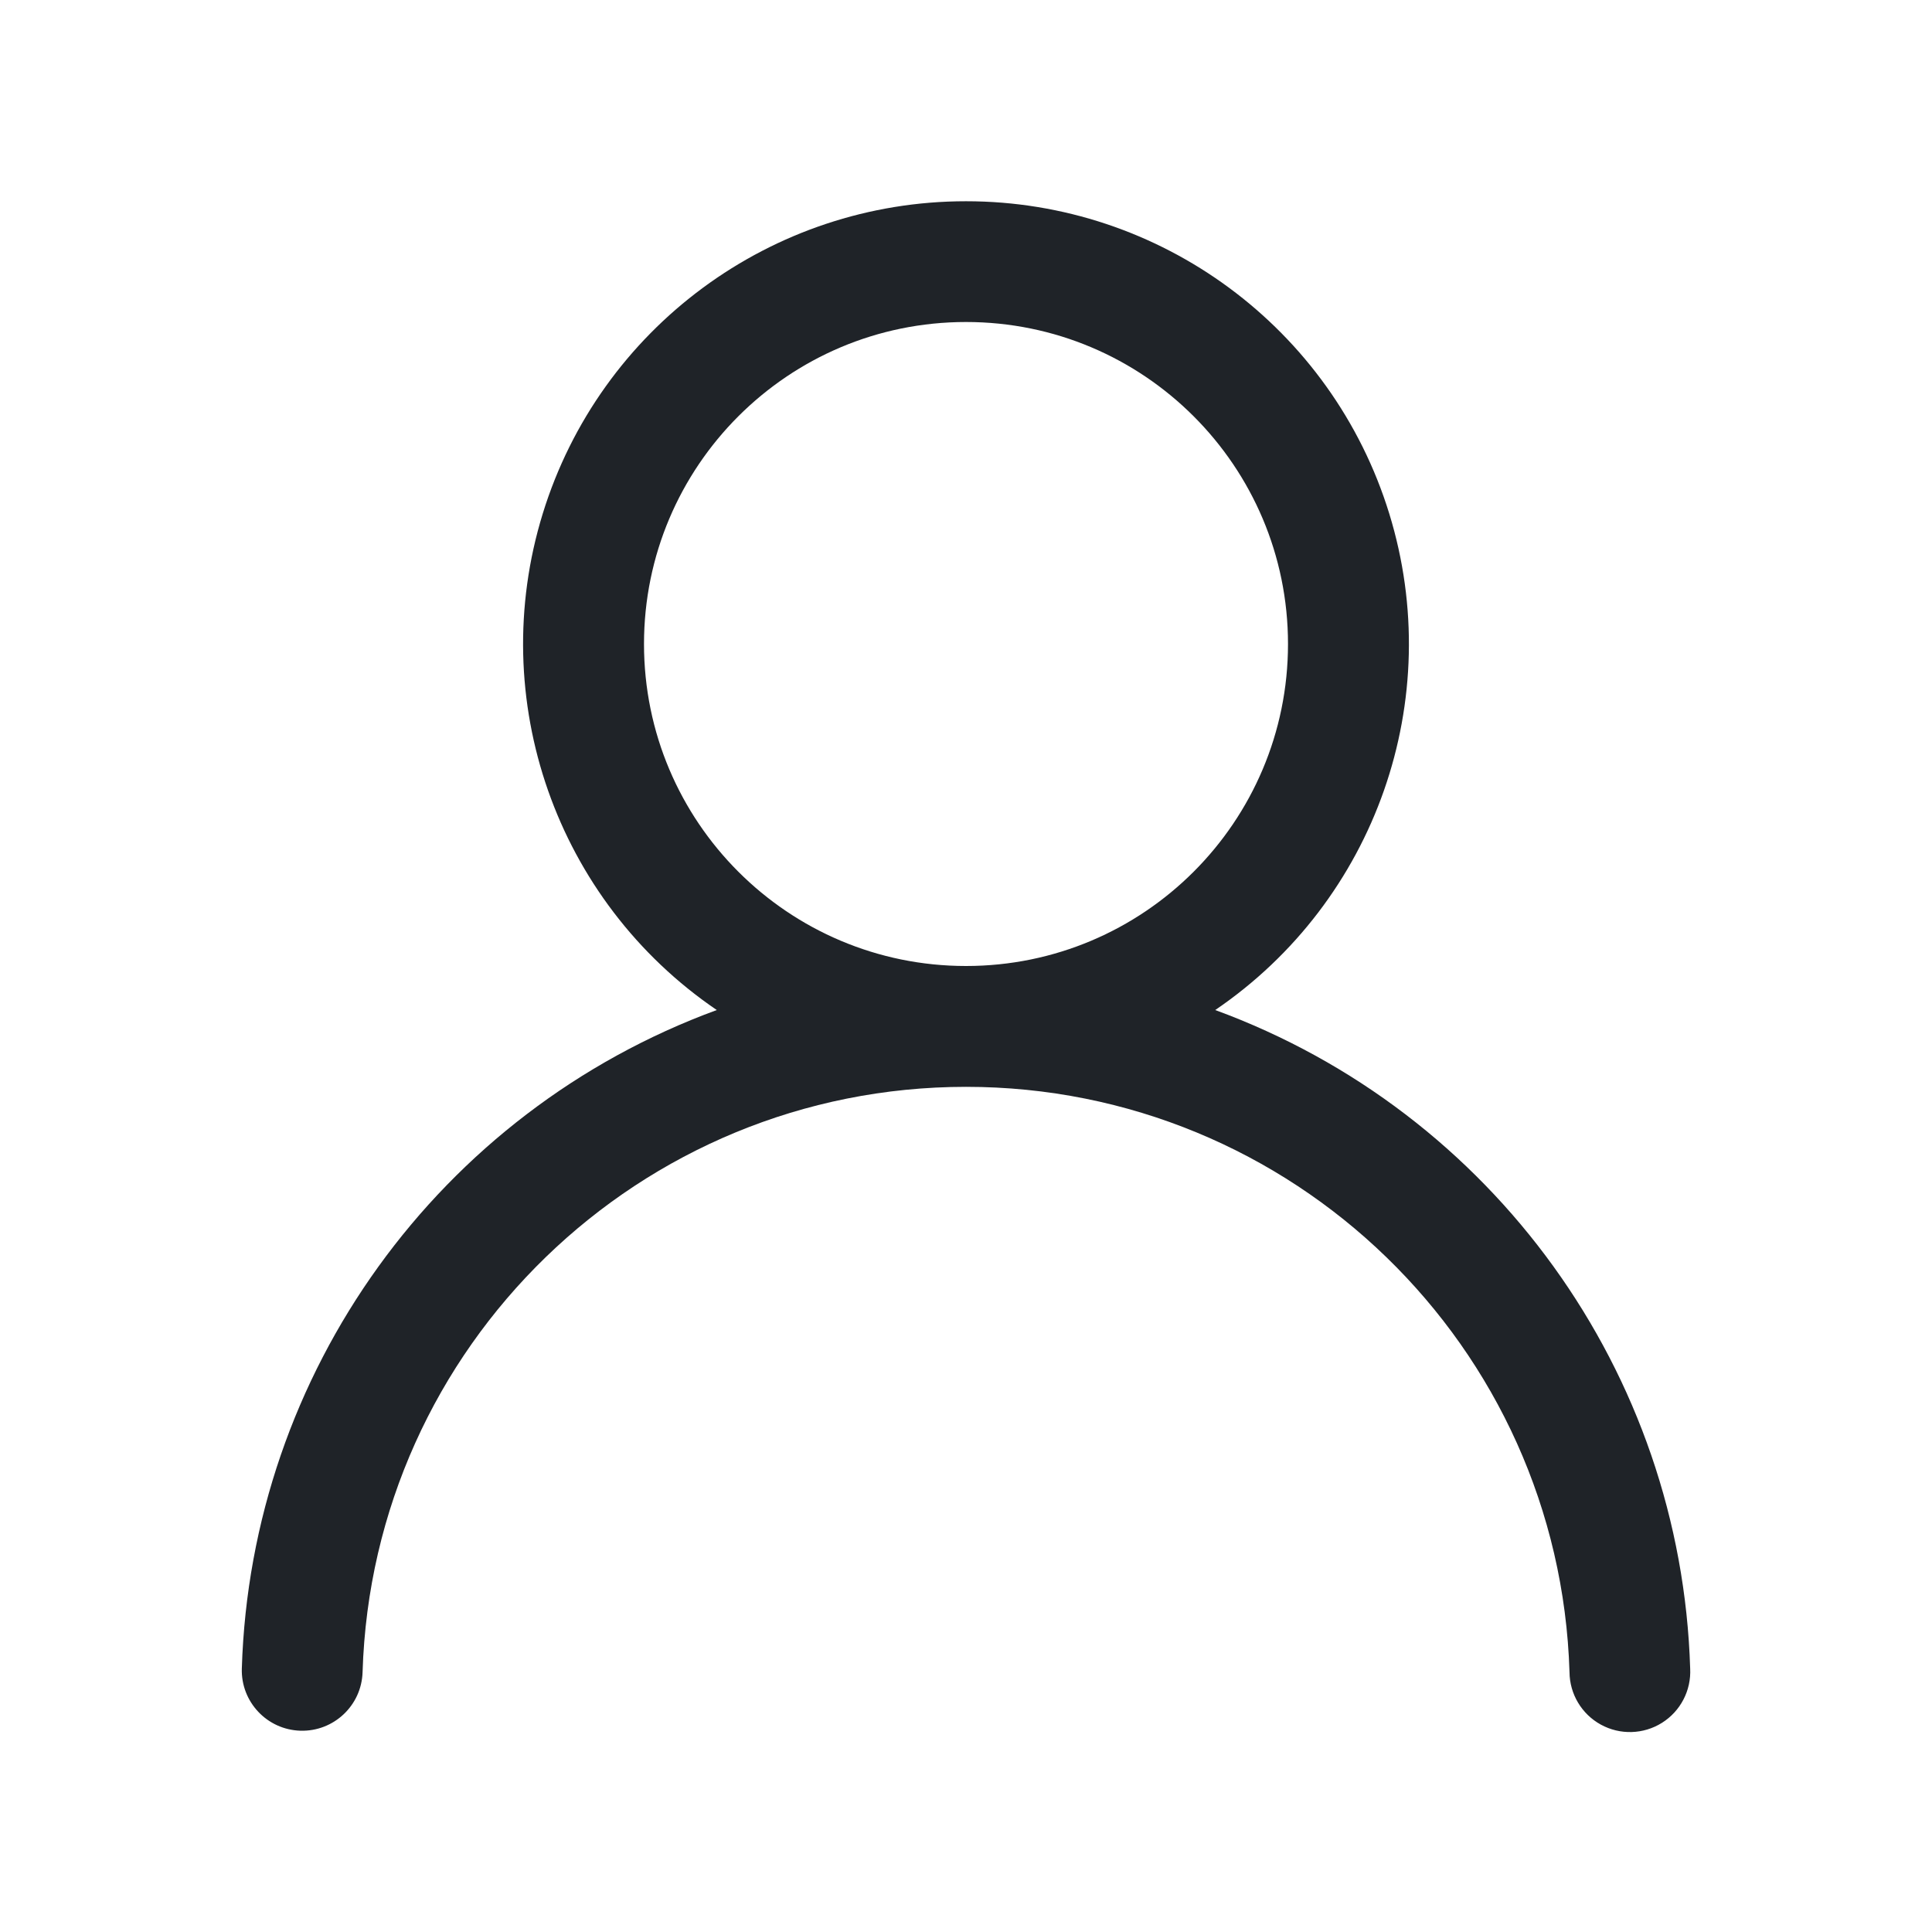
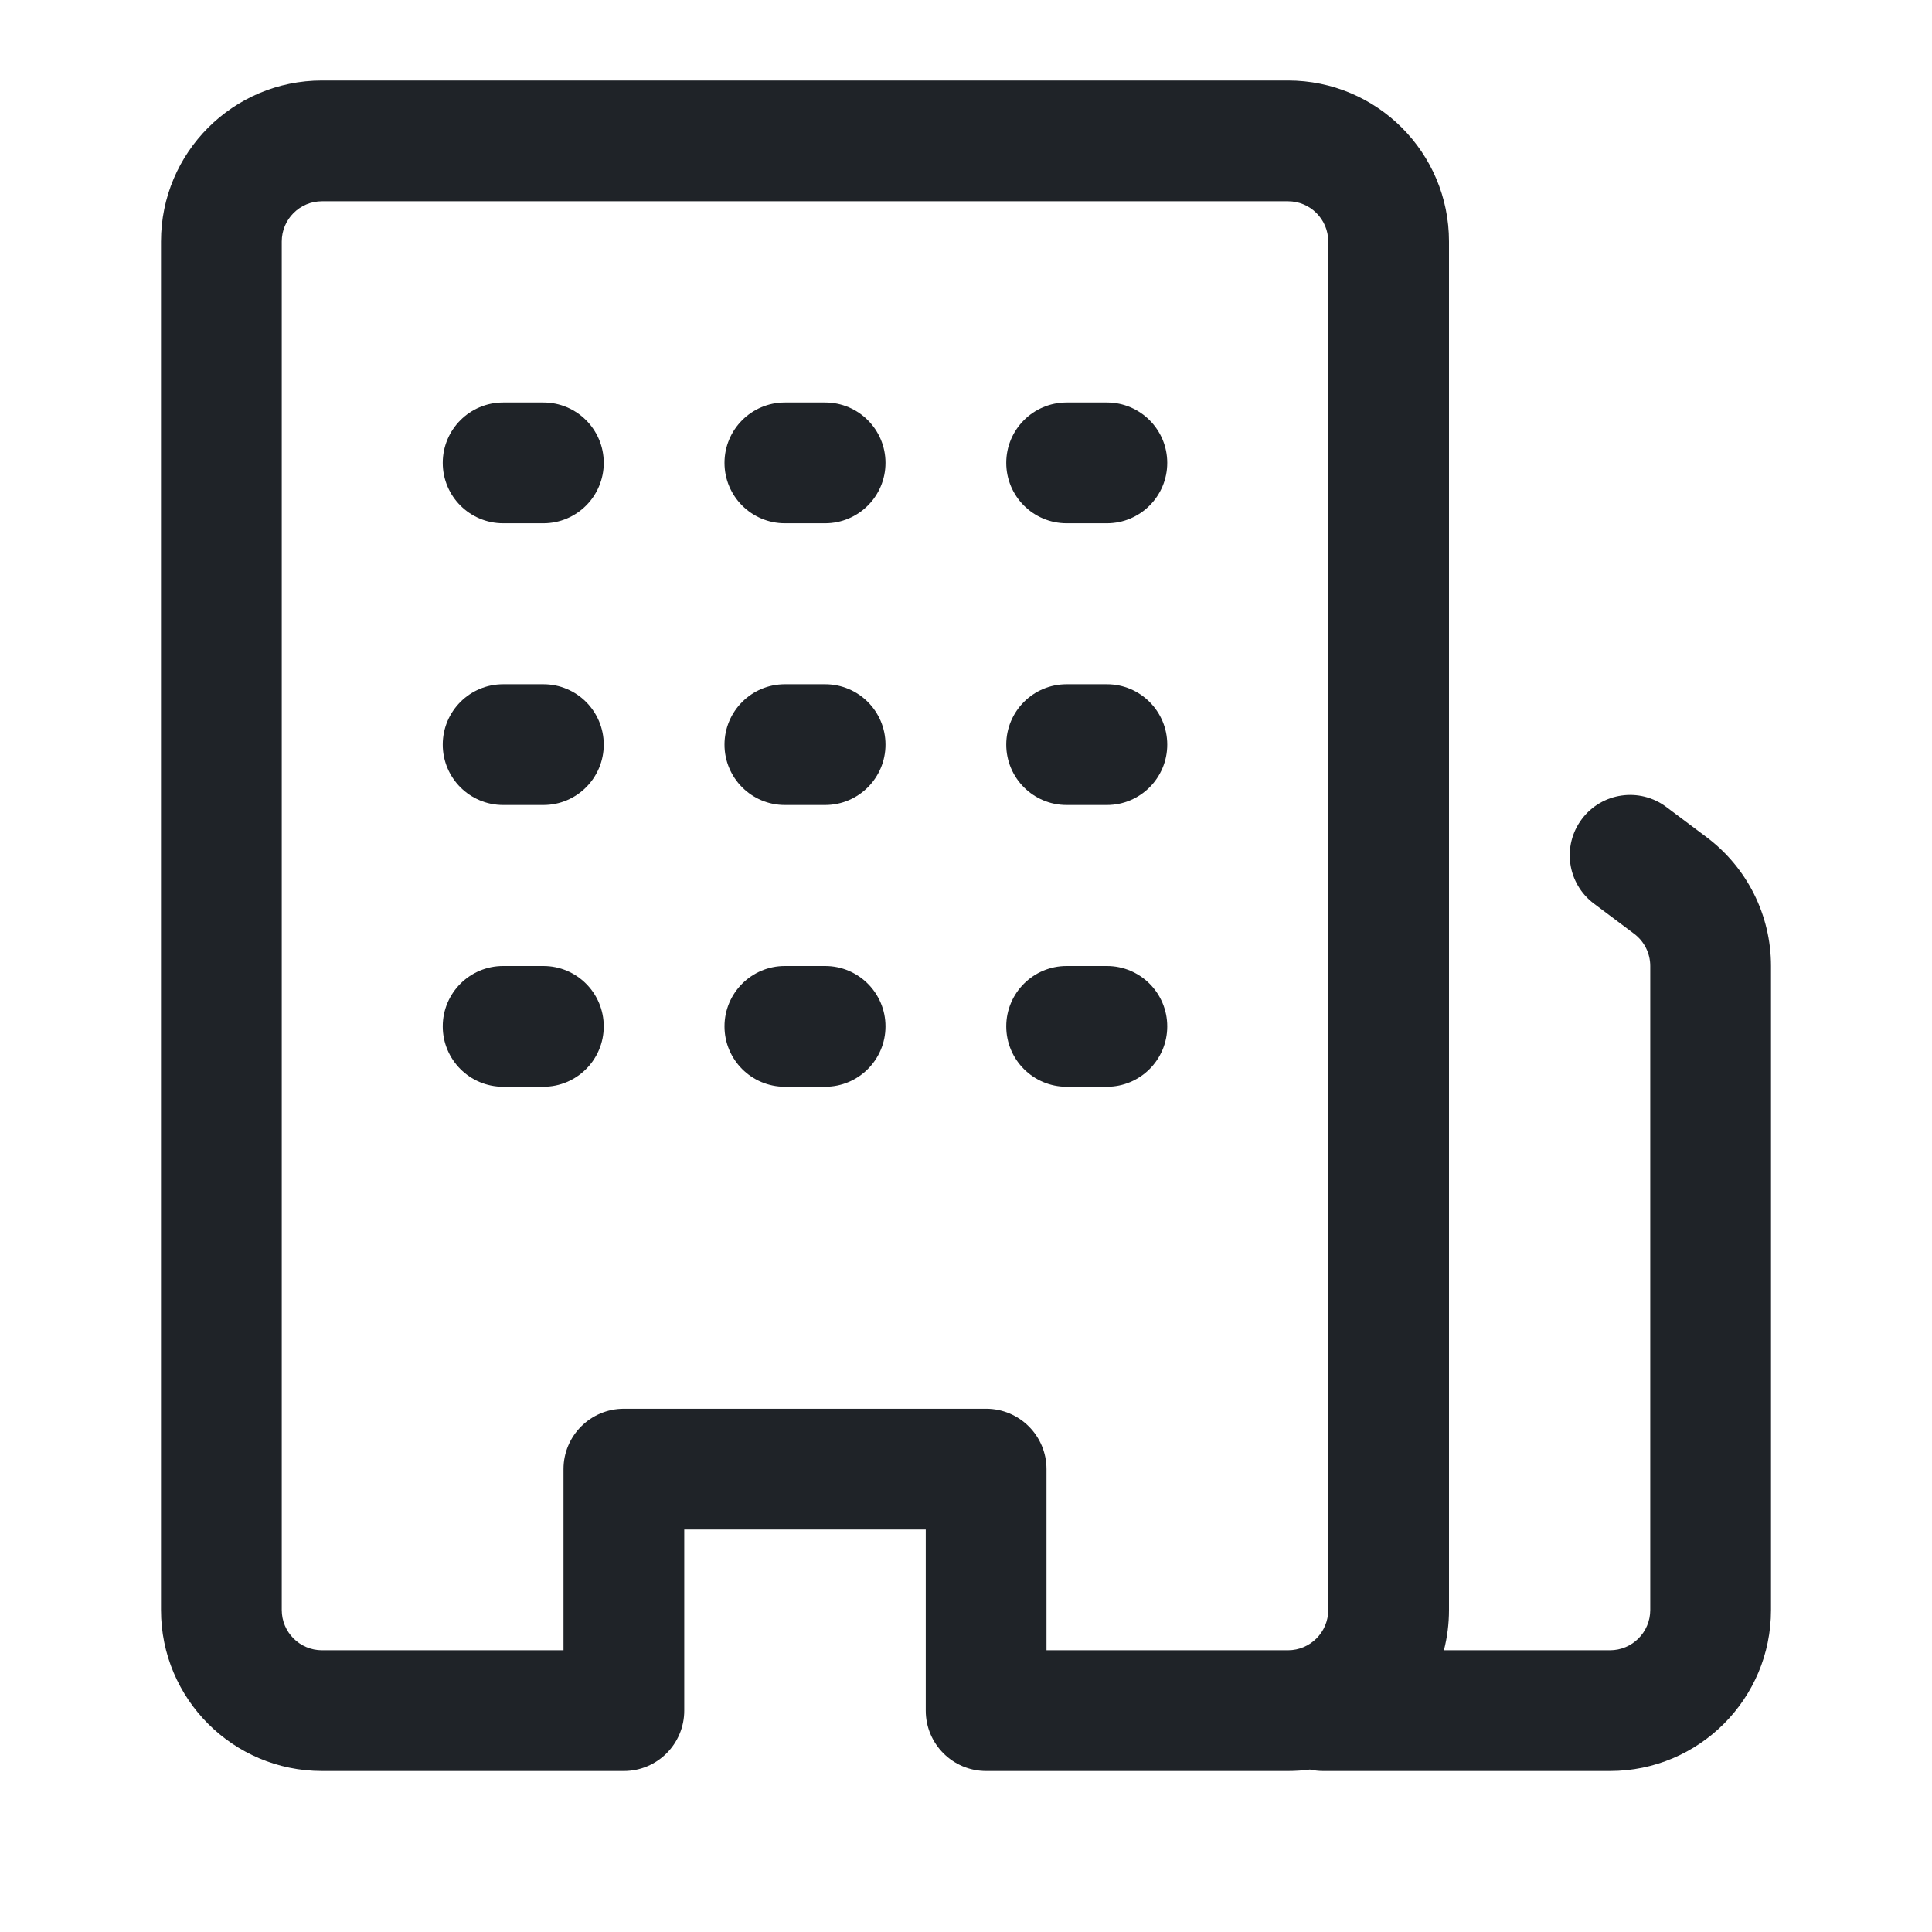
<svg xmlns="http://www.w3.org/2000/svg" width="40" height="40" viewBox="0 0 24 24">
-   <path fill="#1f2328" d="M12 2.5a5.5 5.5 0 0 1 3.096 10.047 9.005 9.005 0 0 1 5.9 8.181.75.75 0 1 1-1.499.044 7.5 7.5 0 0 0-14.993 0 .75.75 0 0 1-1.5-.045 9.005 9.005 0 0 1 5.9-8.18A5.5 5.5 0 0 1 12 2.5ZM8 8a4 4 0 1 0 8 0 4 4 0 0 0-8 0Z" />
+   <path fill="#1f2328" d="M6.25 12a.75.75 0 0 0 0 1.5h.5a.75.75 0 0 0 0-1.5h-.5ZM5.5 9.25a.75.75 0 0 1 .75-.75h.5a.75.75 0 0 1 0 1.5h-.5a.75.75 0 0 1-.75-.75ZM6.25 5a.75.75 0 0 0 0 1.5h.5a.75.75 0 0 0 0-1.5h-.5ZM9 12.75a.75.75 0 0 1 .75-.75h.5a.75.75 0 0 1 0 1.5h-.5a.75.75 0 0 1-.75-.75Zm.75-4.25a.75.75 0 0 0 0 1.5h.5a.75.75 0 0 0 0-1.5h-.5ZM9 5.75A.75.75 0 0 1 9.75 5h.5a.75.75 0 0 1 0 1.5h-.5A.75.75 0 0 1 9 5.75ZM13.25 12a.75.75 0 0 0 0 1.5h.5a.75.75 0 0 0 0-1.5h-.5Zm-.75-2.75a.75.75 0 0 1 .75-.75h.5a.75.75 0 0 1 0 1.5h-.5a.75.75 0 0 1-.75-.75ZM13.25 5a.75.75 0 0 0 0 1.5h.5a.75.75 0 0 0 0-1.5h-.5Z" />
+   <path fill="#1f2328" d="M2 20V3a2 2 0 0 1 2-2h12a2 2 0 0 1 2 2v17c0 .173-.022.34-.063.5H20a.5.5 0 0 0 .5-.5v-8a.5.5 0 0 0-.2-.4l-.5-.375a.75.75 0 0 1 .9-1.2l.5.375c.504.378.8.97.8 1.6v8a2 2 0 0 1-2 2h-3.562a.767.767 0 0 1-.166-.018c-.089.012-.18.018-.272.018h-3.75a.75.75 0 0 1-.75-.75V19h-3v2.25a.75.75 0 0 1-.75.75H4a2 2 0 0 1-2-2Zm2 .5h3v-2.25a.75.75 0 0 1 .75-.75h4.5a.75.75 0 0 1 .75.75v2.25h3a.5.5 0 0 0 .5-.5V3a.5.5 0 0 0-.5-.5H4a.5.5 0 0 0-.5.5v17a.5.5 0 0 0 .5.5Z" />
</svg>
